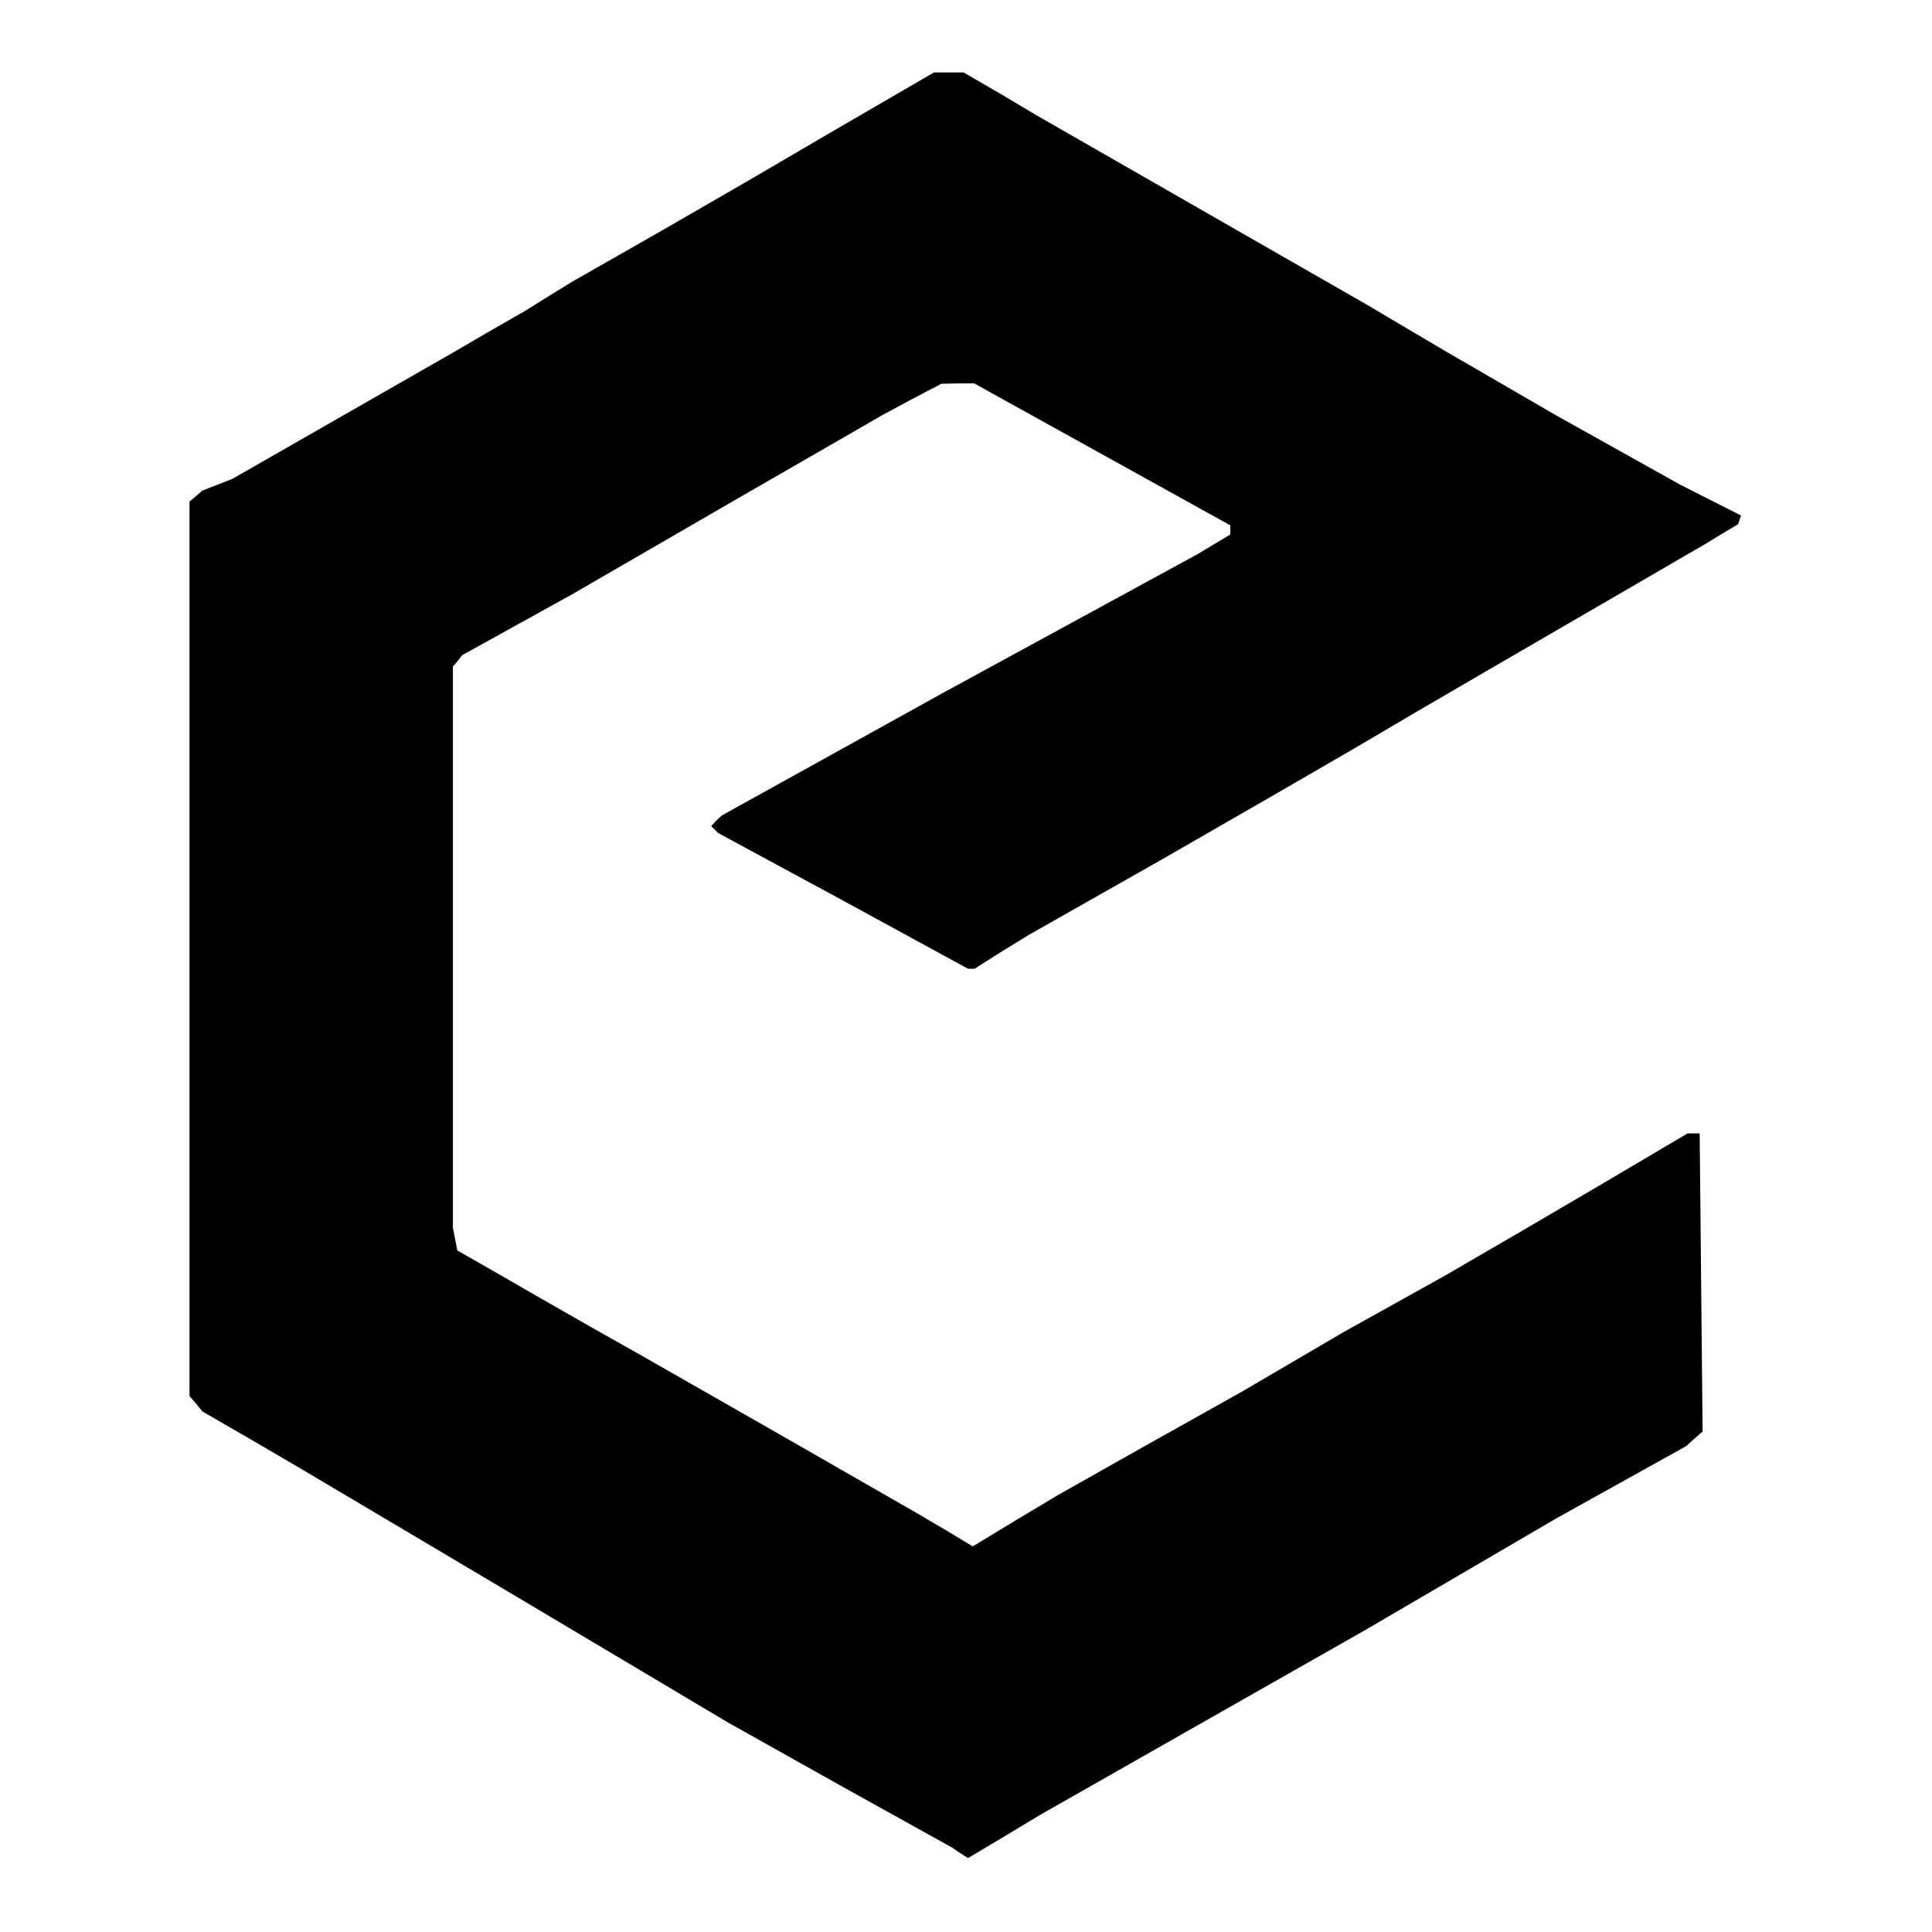
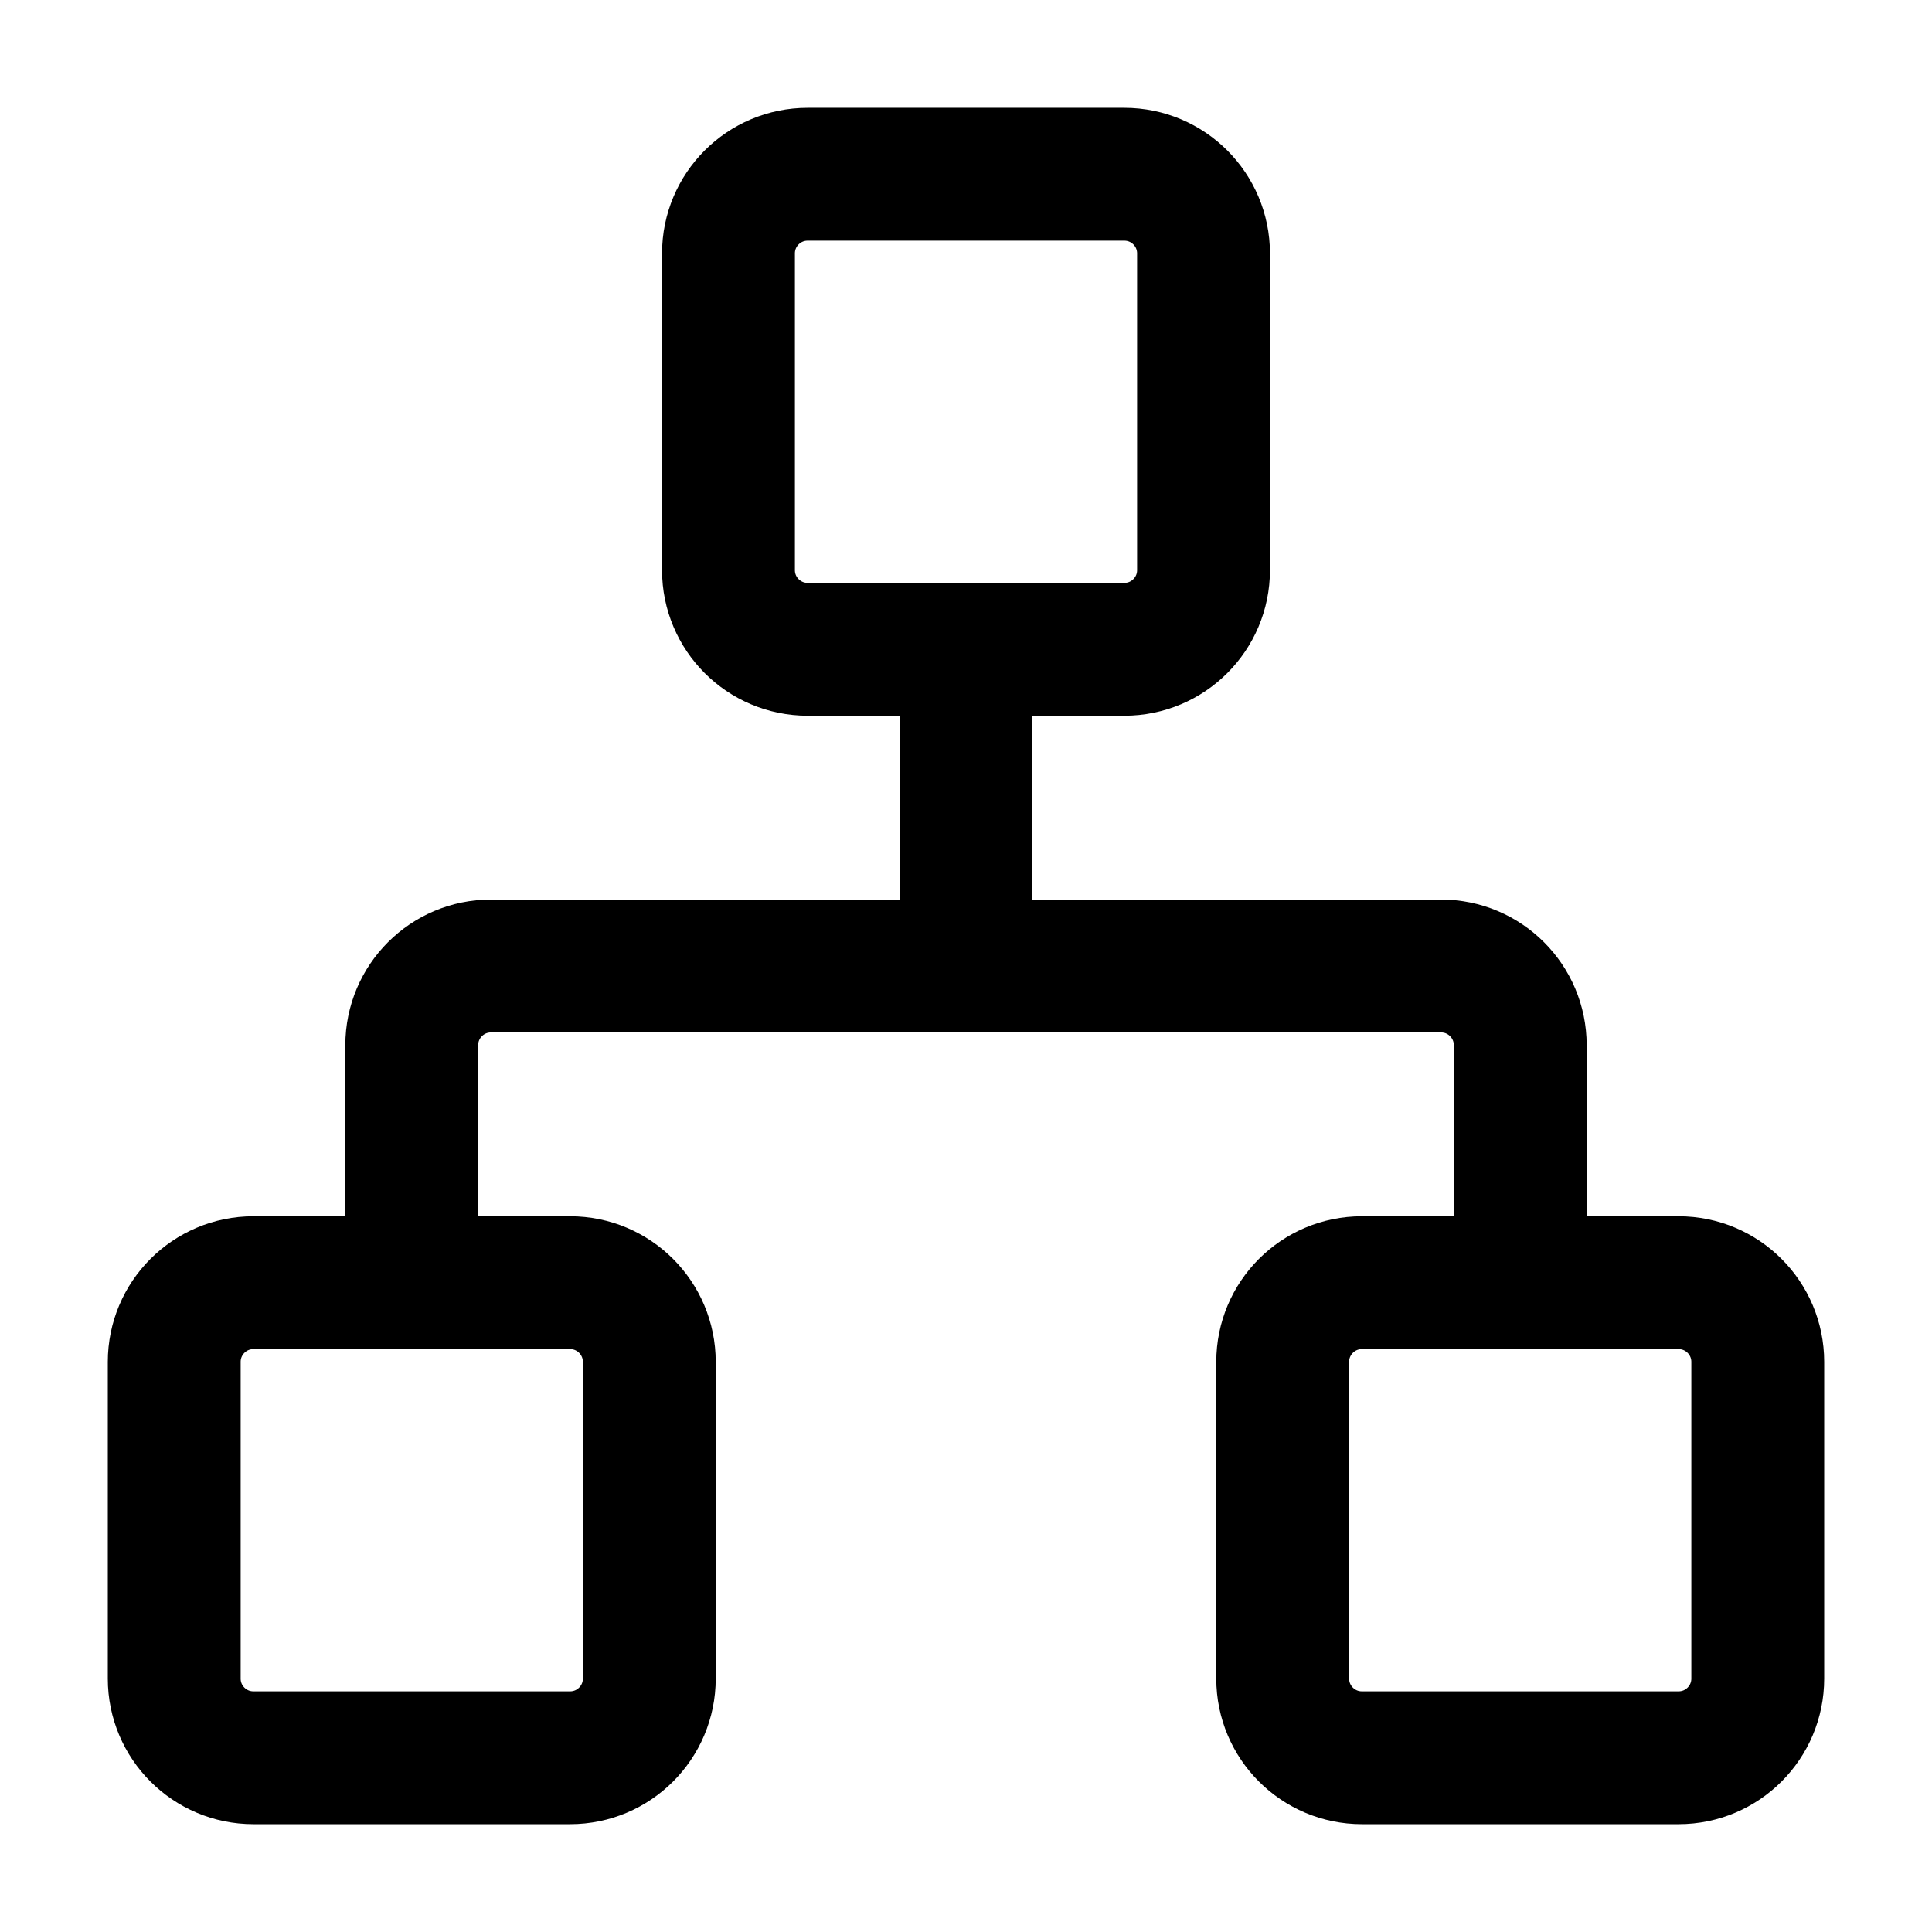
<svg xmlns="http://www.w3.org/2000/svg" viewBox="0 0 24 24" role="img">
-   <g transform="translate(-0.1091,-0.1091) scale(1.009091)" fill="#000" stroke="none">
-     <g transform="translate(2.4411,1) scale(0.0450358) translate(-46.0,-11.0) translate(0,512) scale(0.1,-0.1)" fill-rule="evenodd">
-       <path d="M2235 4859 l-260 -152 -234 -135 -235 -134 -65 -40 -64 -40 -96 -55 -96 -56 -304 -174 -304 -174 -41 -16 -41 -16 -17 -15 -18 -15 0 -1222 0 -1223 18 -21 17 -21 135 -78 135 -79 140 -83 140 -83 155 -92 155 -92 289 -172 289 -172 305 -171 306 -170 22 -15 22 -14 99 59 98 59 225 128 225 128 220 125 220 125 260 152 260 152 178 99 178 99 22 20 23 20 -4 408 -4 407 -16 0 -17 0 -115 -68 -115 -68 -215 -126 -215 -125 -140 -78 -140 -78 -140 -82 -140 -82 -250 -140 -250 -141 -117 -70 -117 -71 -73 44 -73 43 -380 218 -380 217 -140 79 -140 80 -111 64 -112 64 -6 31 -6 31 0 767 0 767 13 15 12 16 150 83 150 83 425 246 425 245 80 43 80 42 45 1 45 0 350 -194 350 -194 0 -13 0 -12 -45 -27 -45 -27 -345 -188 -345 -188 -305 -169 -305 -169 -15 -14 -14 -15 9 -9 10 -10 342 -185 341 -186 9 0 9 0 74 47 75 46 180 102 180 102 165 95 165 95 95 55 95 55 175 103 175 102 310 180 310 180 44 27 44 26 4 12 4 12 -83 42 -83 42 -170 95 -170 95 -150 87 -150 87 -110 65 -110 65 -450 258 -450 258 -99 59 -100 58 -41 0 -40 0 -260 -151z" />
-     </g>
+   <g transform="translate(0.1972,0.1972) scale(0.983566)" fill="none" stroke="#000" stroke-width="1.678" stroke-linecap="round" stroke-linejoin="round">
+     <rect x="9" y="2" width="6" height="6" rx="1" />
+     <rect x="2" y="16" width="6" height="6" rx="1" />
+     <rect x="16" y="16" width="6" height="6" rx="1" />
+     <path d="M12 8v4M5 16v-3a1 1 0 0 1 1-1h12a1 1 0 0 1 1 1v3" />
  </g>
</svg>
